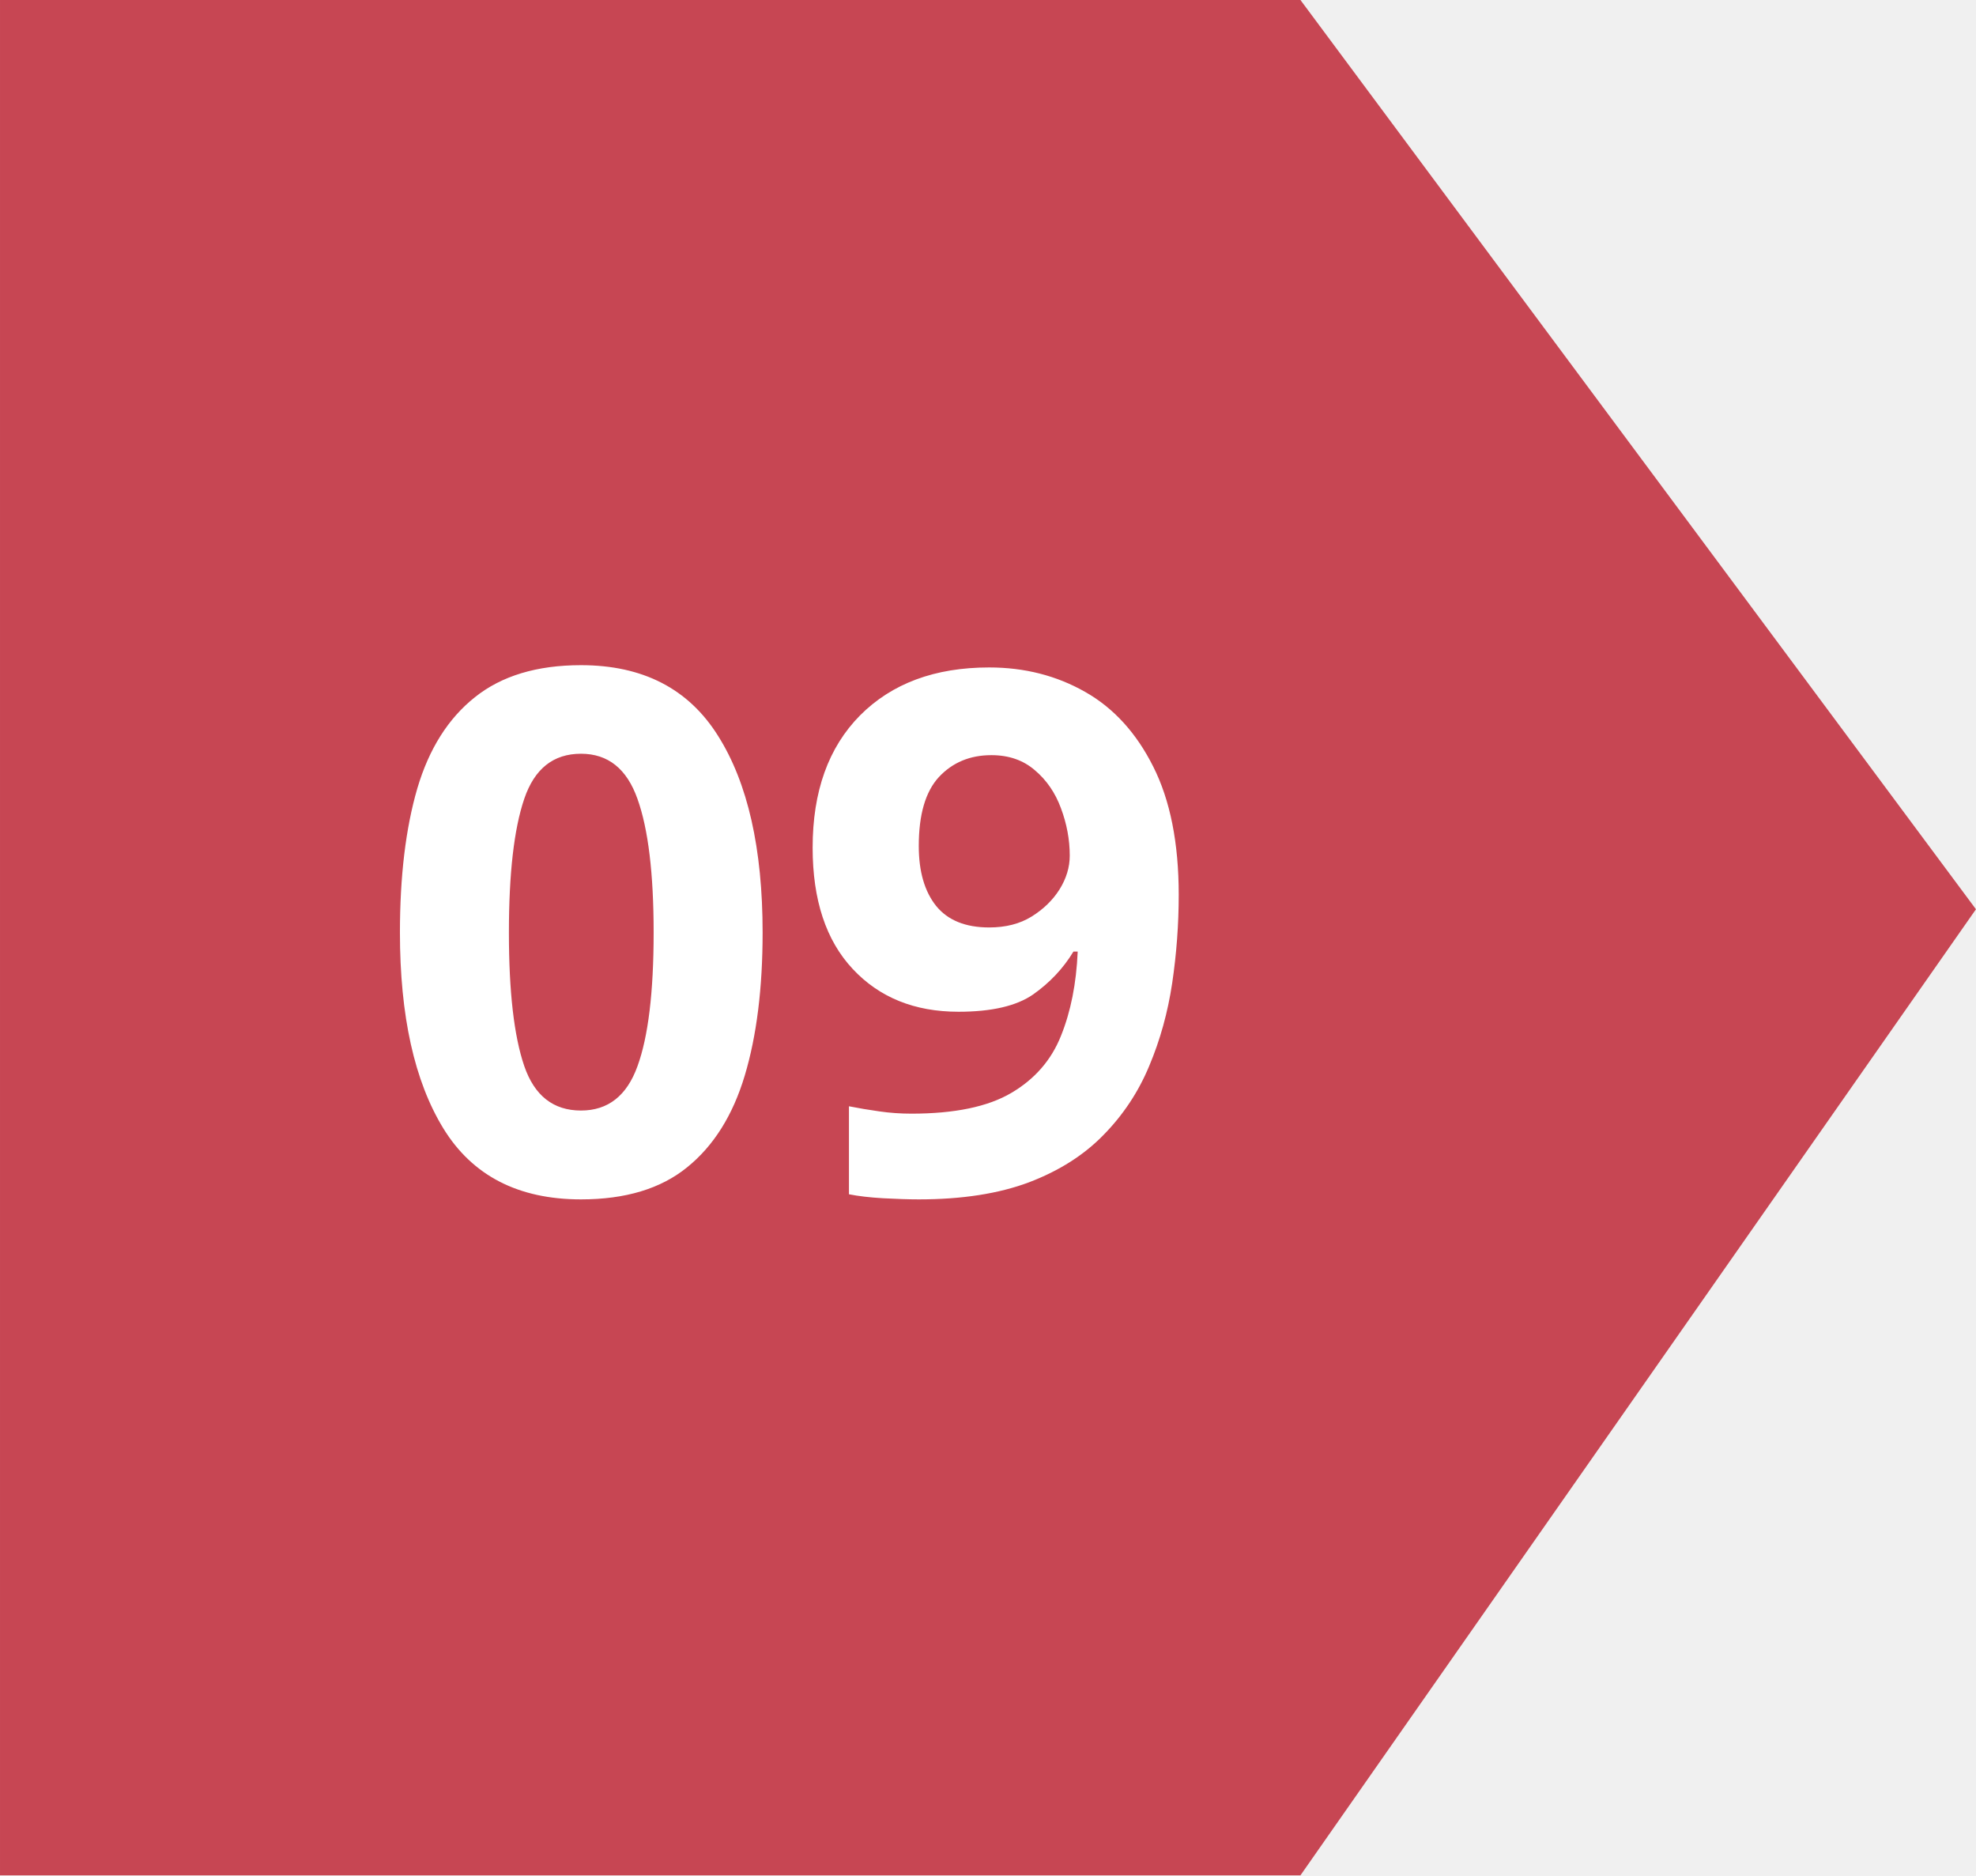
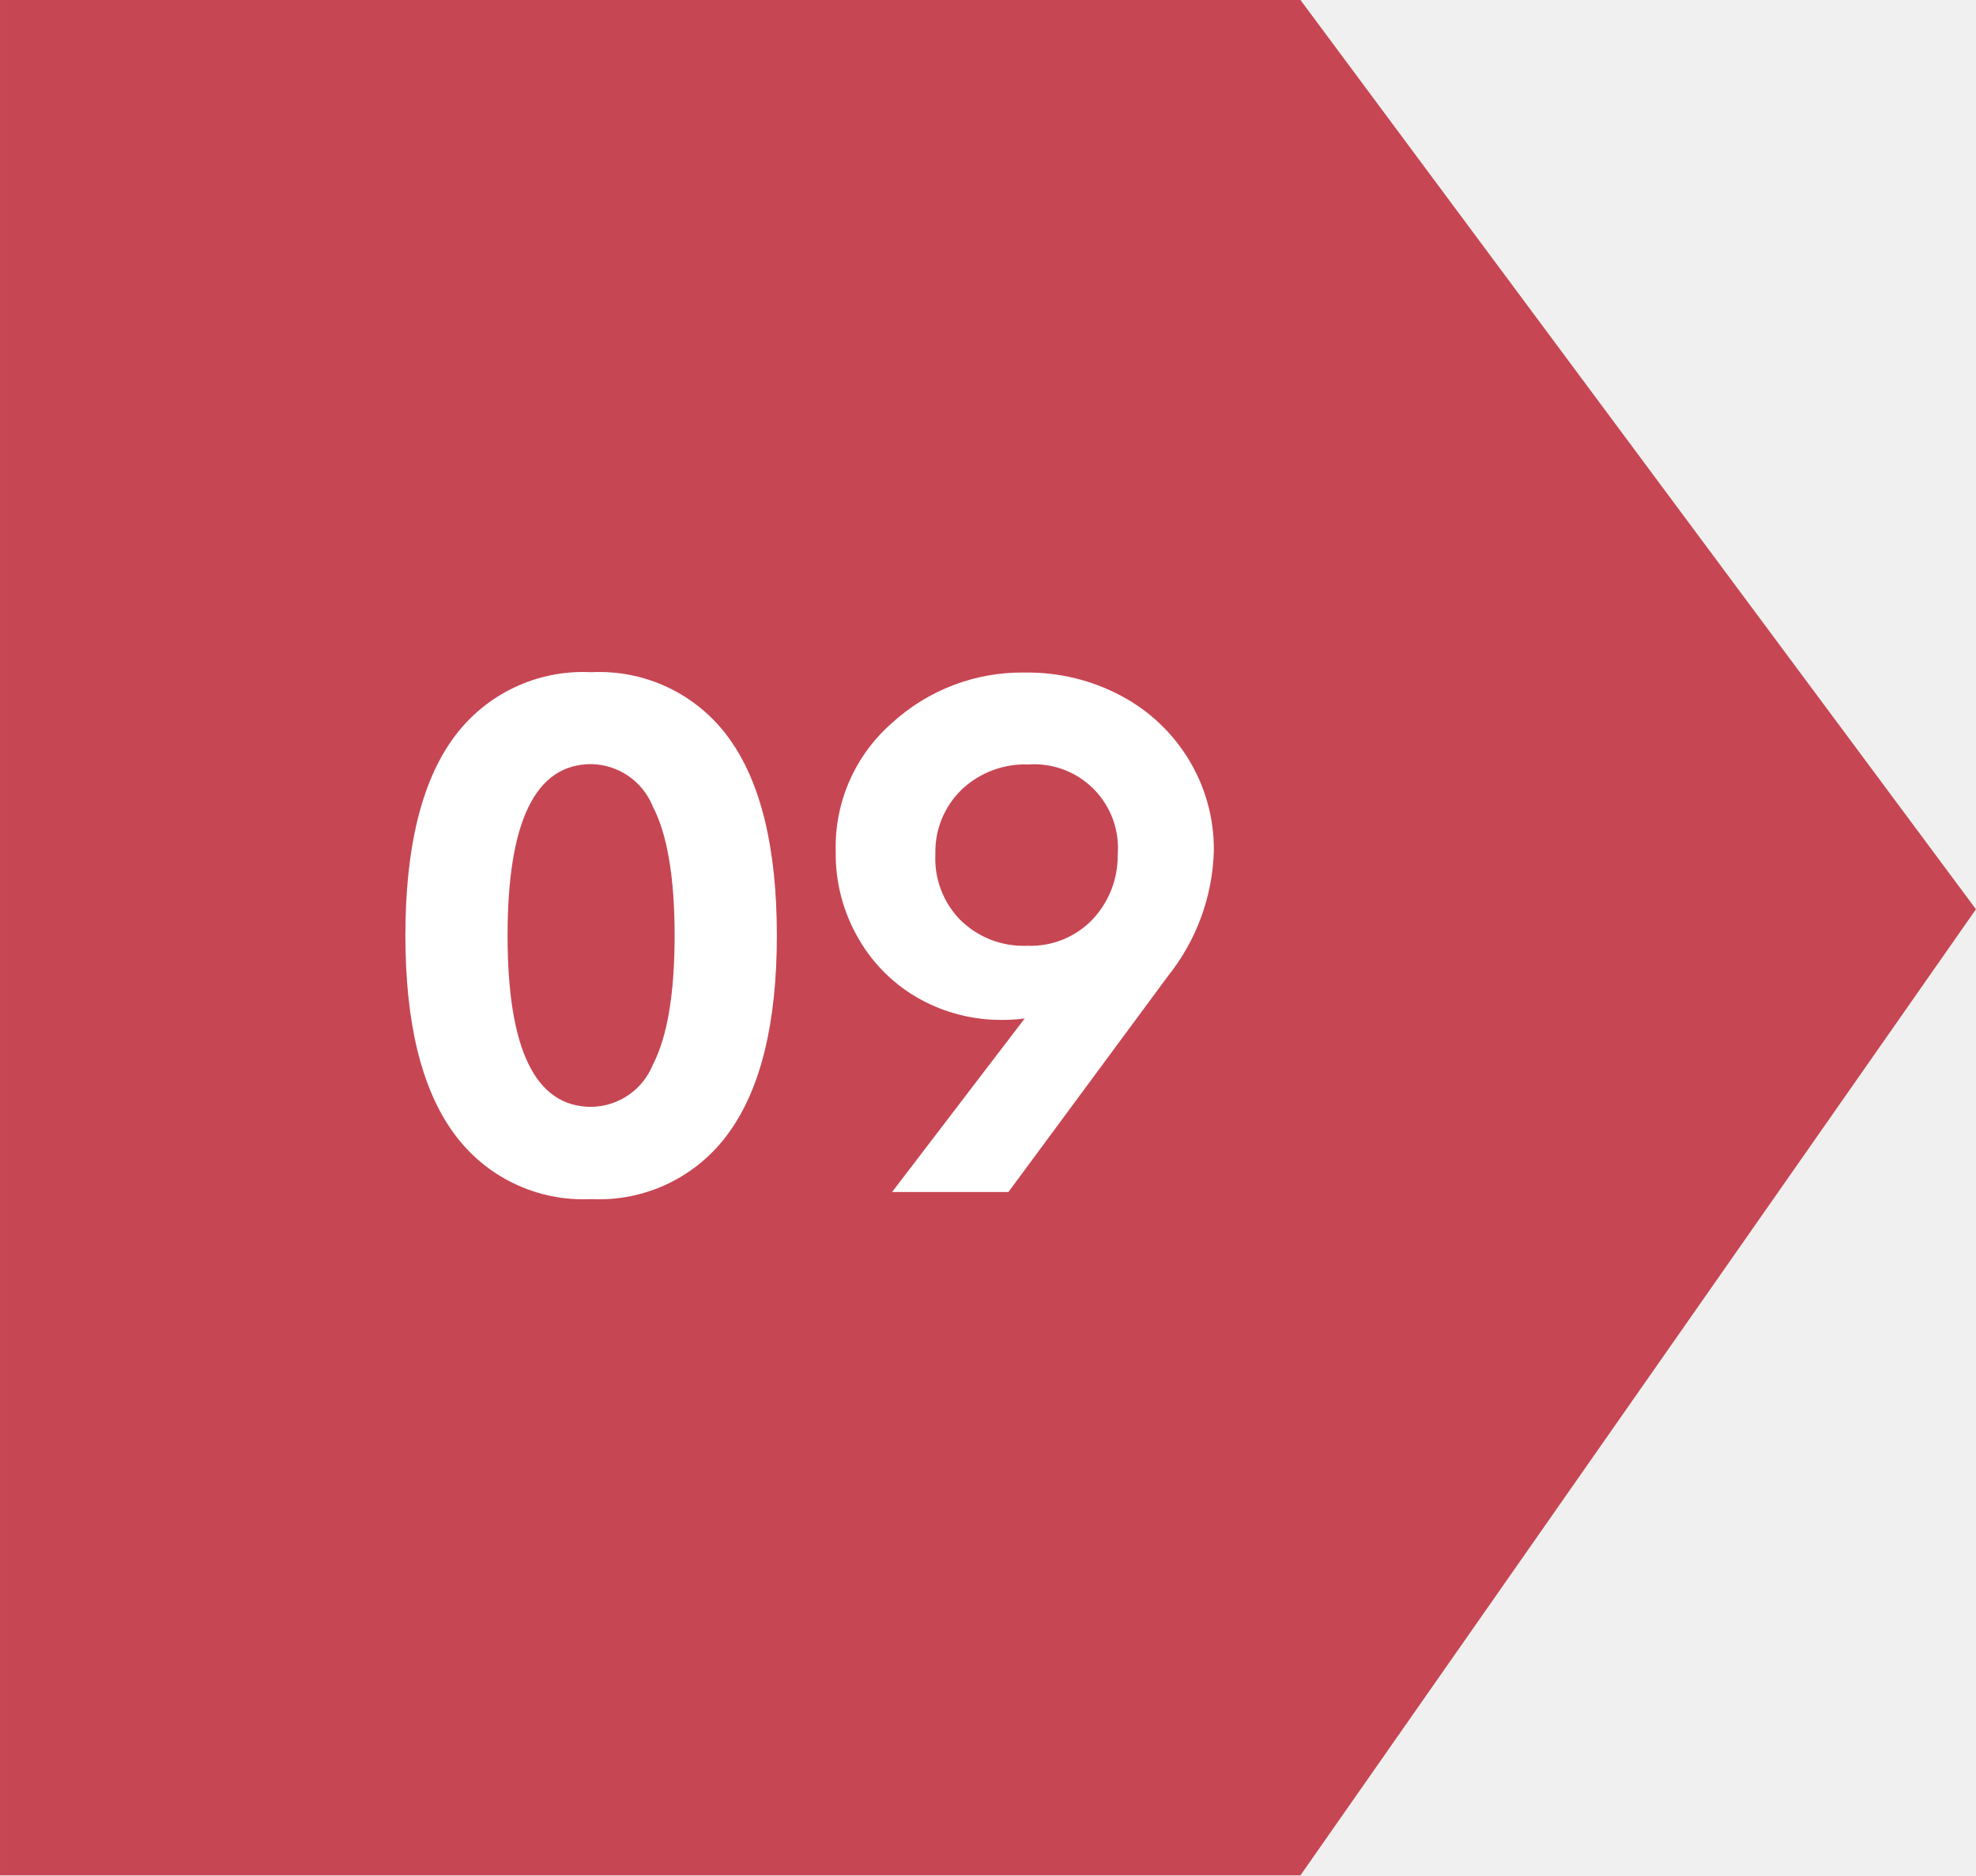
<svg xmlns="http://www.w3.org/2000/svg" width="108.795" height="103.234" viewBox="0 0 108.795 103.234">
  <g id="Grupo_11911" data-name="Grupo 11911" transform="translate(-347.418 -2322.384)">
    <path id="Trazado_12403" data-name="Trazado 12403" d="M-1875.37,363.37h71.6l37.192,50.053-37.192,53.181h-71.6Z" transform="translate(2222.788 1959.013)" fill="#c74653" />
-     <text id="_09_" data-name="09 " transform="translate(368 2349)" fill="#fff" font-size="40" font-family="CerebriSans-Bold, Cerebri Sans" font-weight="700">
-       <tspan x="0" y="39">09</tspan>
-     </text>
+     <path id="Trazado_14738" data-name="Trazado 14738" d="M11.973,39.391a8.8,8.8,0,0,1-7.588-3.652Q1.738,32.086,1.738,24.879q0-7.227,2.637-10.859a8.813,8.813,0,0,1,7.6-3.633,8.793,8.793,0,0,1,7.578,3.633q2.637,3.633,2.637,10.859,0,7.207-2.646,10.859A8.783,8.783,0,0,1,11.973,39.391Zm0-5.078A3.711,3.711,0,0,0,15.361,32q1.2-2.314,1.2-7.119T15.352,17.76a3.718,3.718,0,0,0-3.379-2.314q-4.609,0-4.609,9.434T11.973,34.313ZM35.879,10.406a10.913,10.913,0,0,1,5.264,1.279,9.63,9.63,0,0,1,3.74,3.535,9.479,9.479,0,0,1,1.367,5.01,11.531,11.531,0,0,1-2.52,6.875L34.941,39H28.535l7.3-9.551a9.351,9.351,0,0,1-1.27.078A9.233,9.233,0,0,1,30.1,28.4a8.818,8.818,0,0,1-3.369-3.271,9.251,9.251,0,0,1-1.3-4.883A9.049,9.049,0,0,1,28.5,13.209,10.6,10.6,0,0,1,35.879,10.406Zm5.078,10.039a4.613,4.613,0,0,0-4.922-4.98,5.074,5.074,0,0,0-3.662,1.377,4.758,4.758,0,0,0-1.455,3.545,4.828,4.828,0,0,0,1.367,3.633,4.954,4.954,0,0,0,3.691,1.426,4.727,4.727,0,0,0,3.574-1.426A5.1,5.1,0,0,0,40.957,20.445Z" transform="translate(368 2349)" fill="#fff" />
  </g>
</svg>
